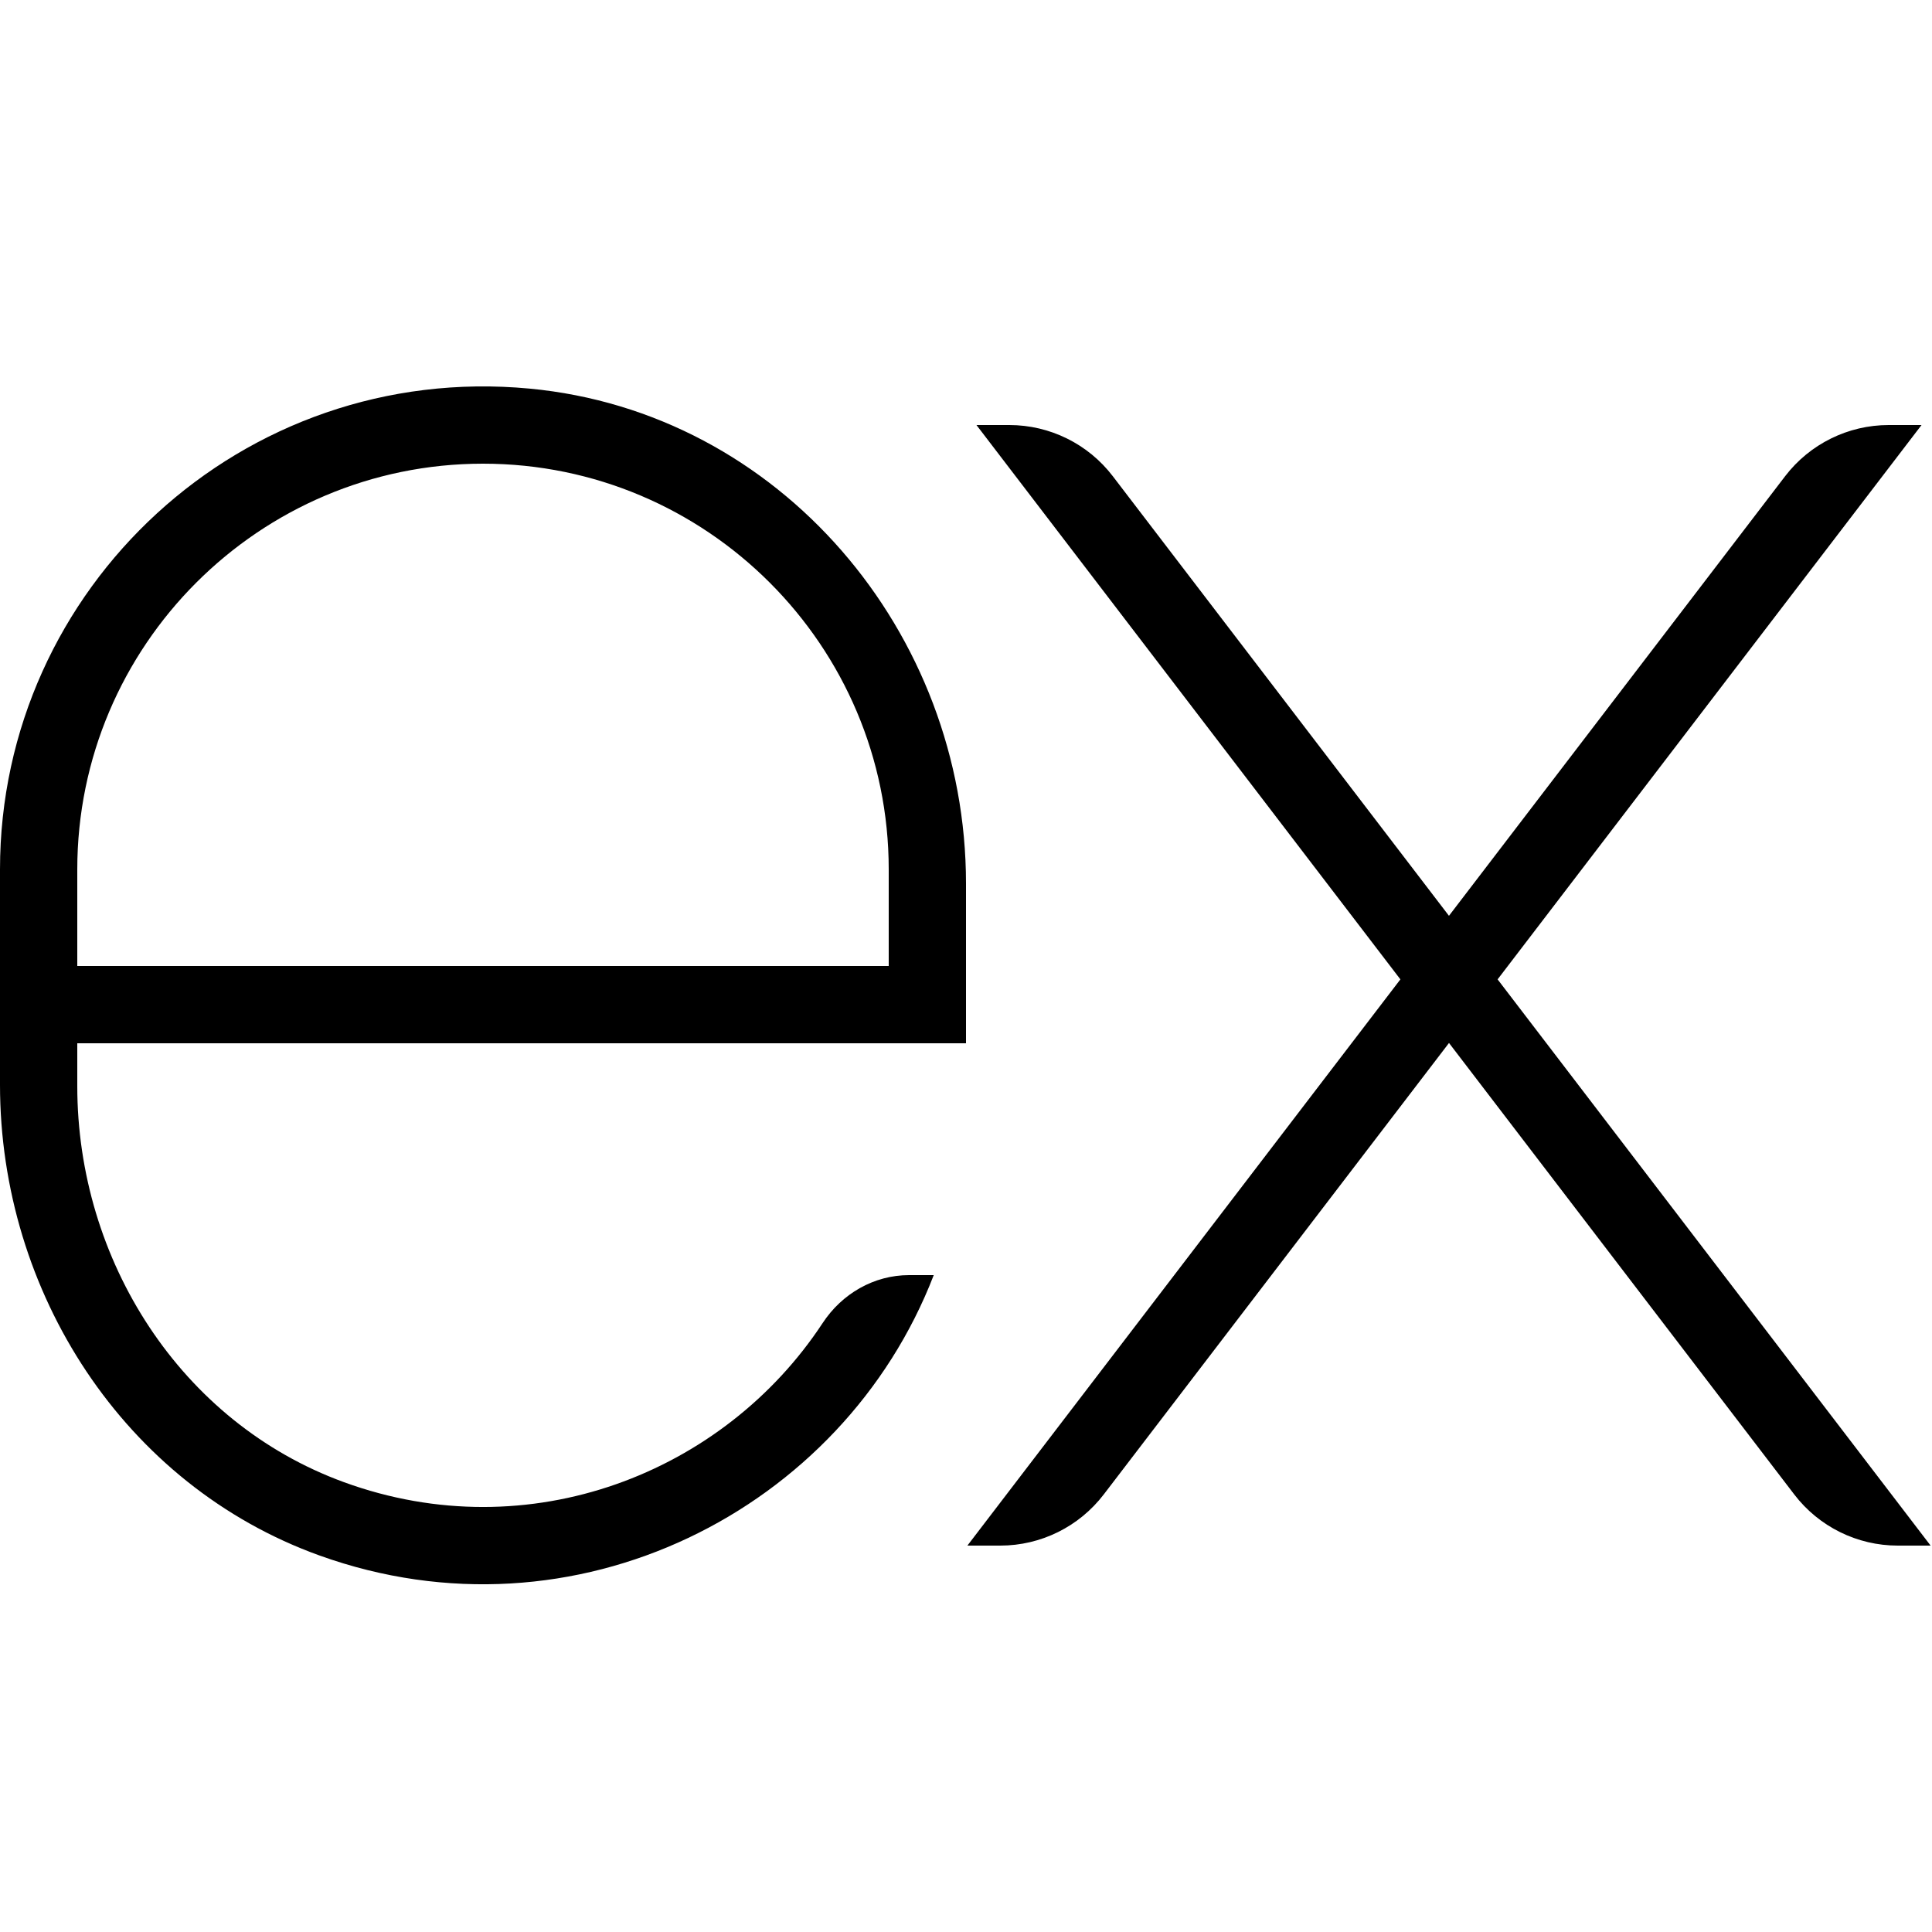
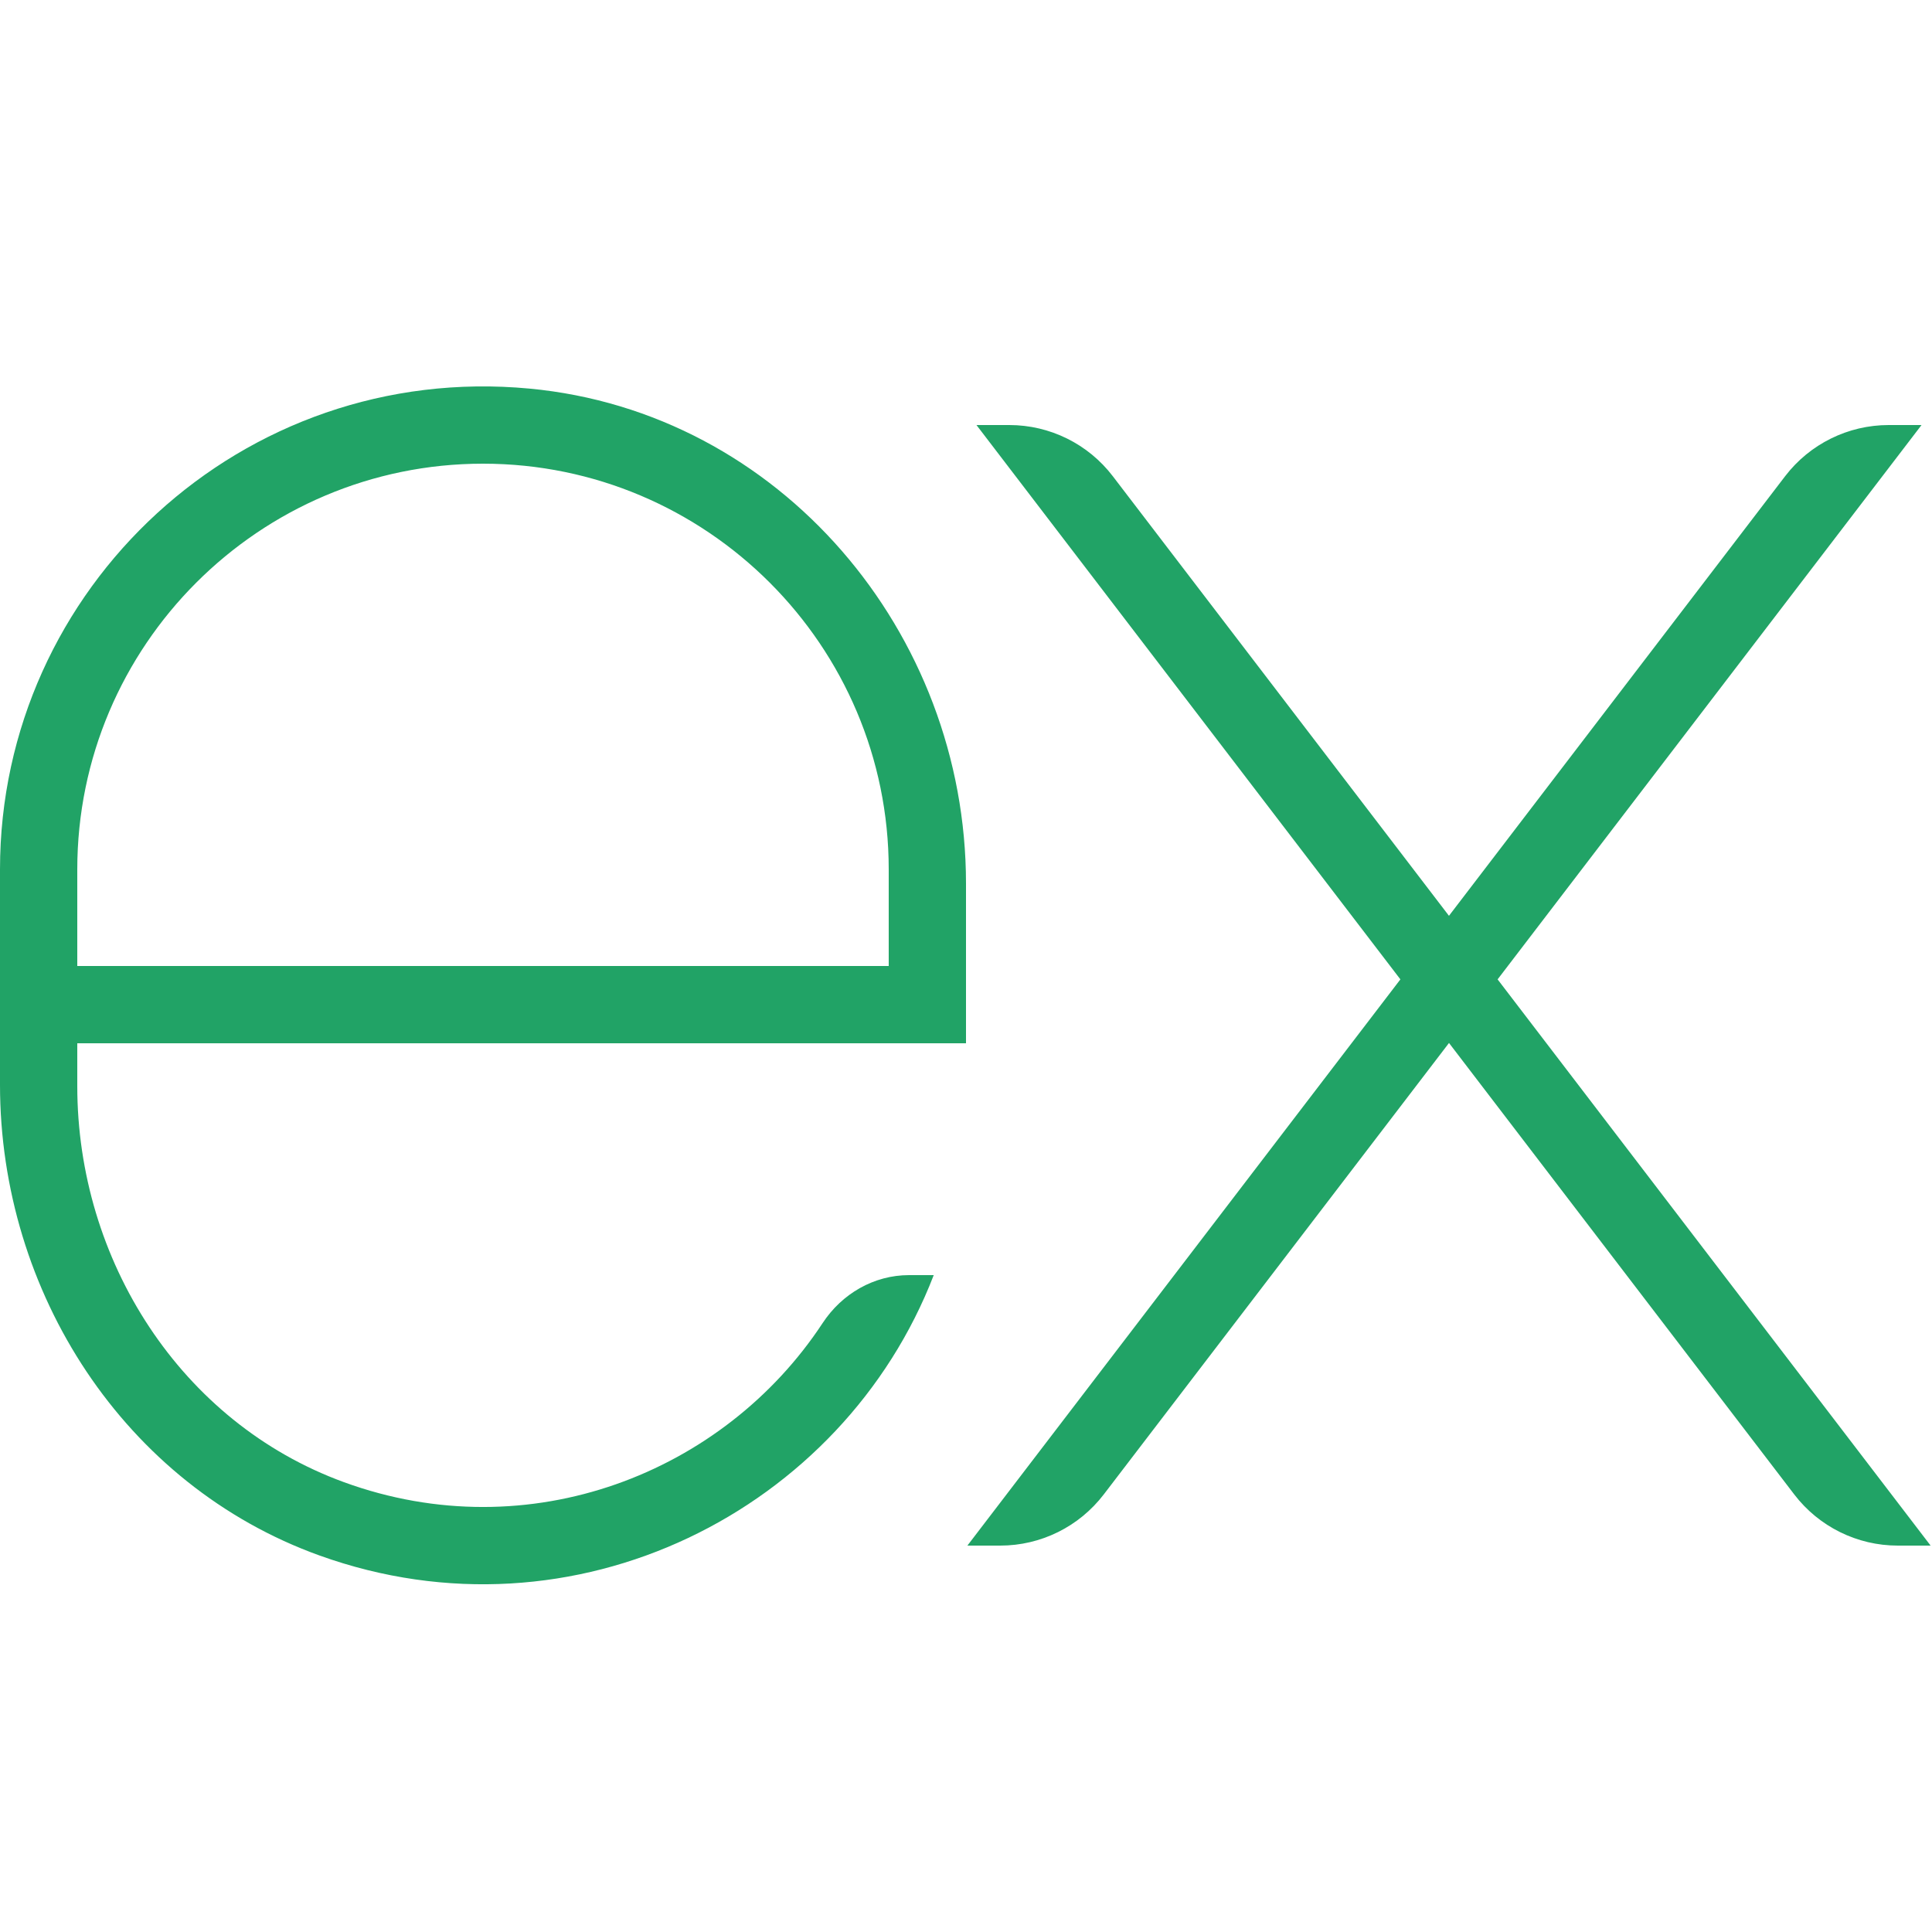
- <svg xmlns="http://www.w3.org/2000/svg" viewBox="0 0 50 50" width="50px" height="50px">
+ <svg xmlns="http://www.w3.org/2000/svg" viewBox="0 0 50 50" width="50px" height="50px" fill="#21a366">
  <path d="M49.729 11h-.85c-1.051 0-2.041.49-2.68 1.324l-8.7 11.377-8.7-11.377C28.162 11.49 27.171 11 26.121 11h-.85l10.971 14.346L25.036 40h.85c1.051 0 2.041-.49 2.679-1.324L37.5 26.992l8.935 11.684C47.073 39.51 48.063 40 49.114 40h.85L38.758 25.346 49.729 11zM21.289 34.242c-2.554 3.881-7.582 5.87-12.389 4.116C4.671 36.815 2 32.611 2 28.109L2 27h12v0h11l0-4.134c0-6.505-4.818-12.2-11.295-12.809C6.273 9.358 0 15.21 0 22.5l0 5.573c0 5.371 3.215 10.364 8.269 12.183 6.603 2.376 13.548-1.17 15.896-7.256 0 0 0 0 0 0h-.638C22.616 33 21.789 33.481 21.289 34.242zM2 22.5C2 16.71 6.71 12 12.5 12S23 16.71 23 22.5V25H2V22.5z" />
</svg>
